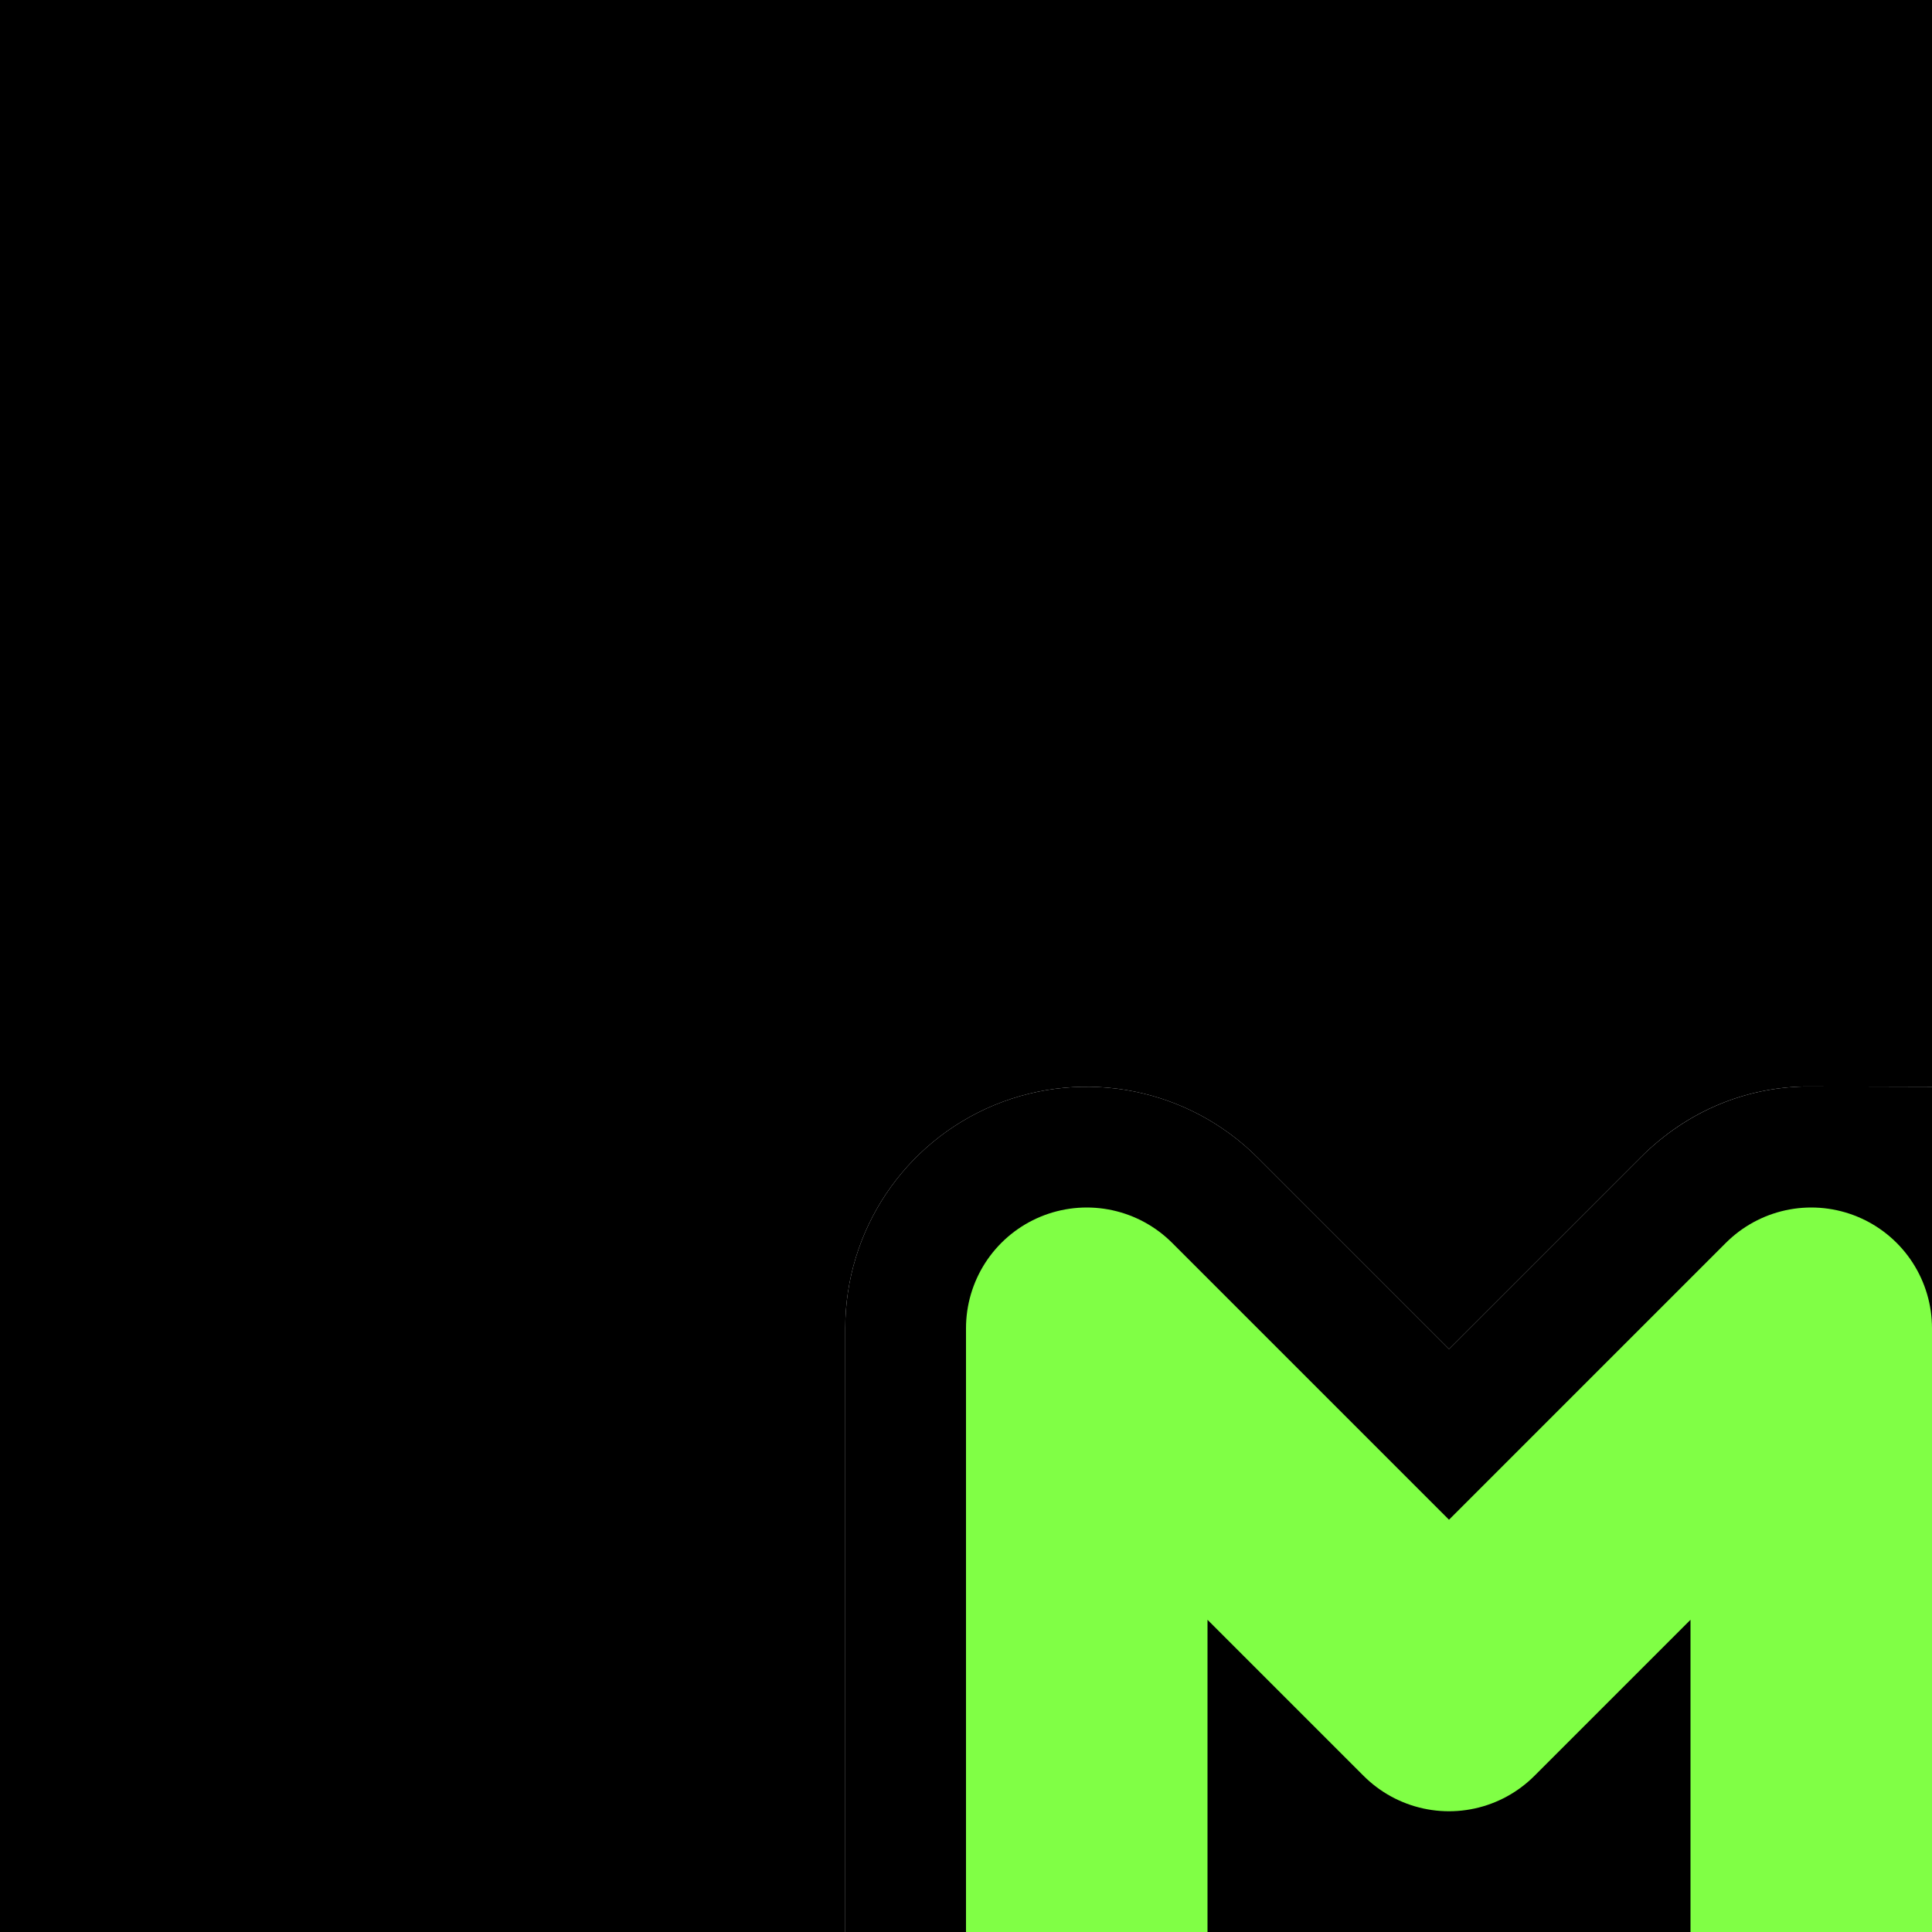
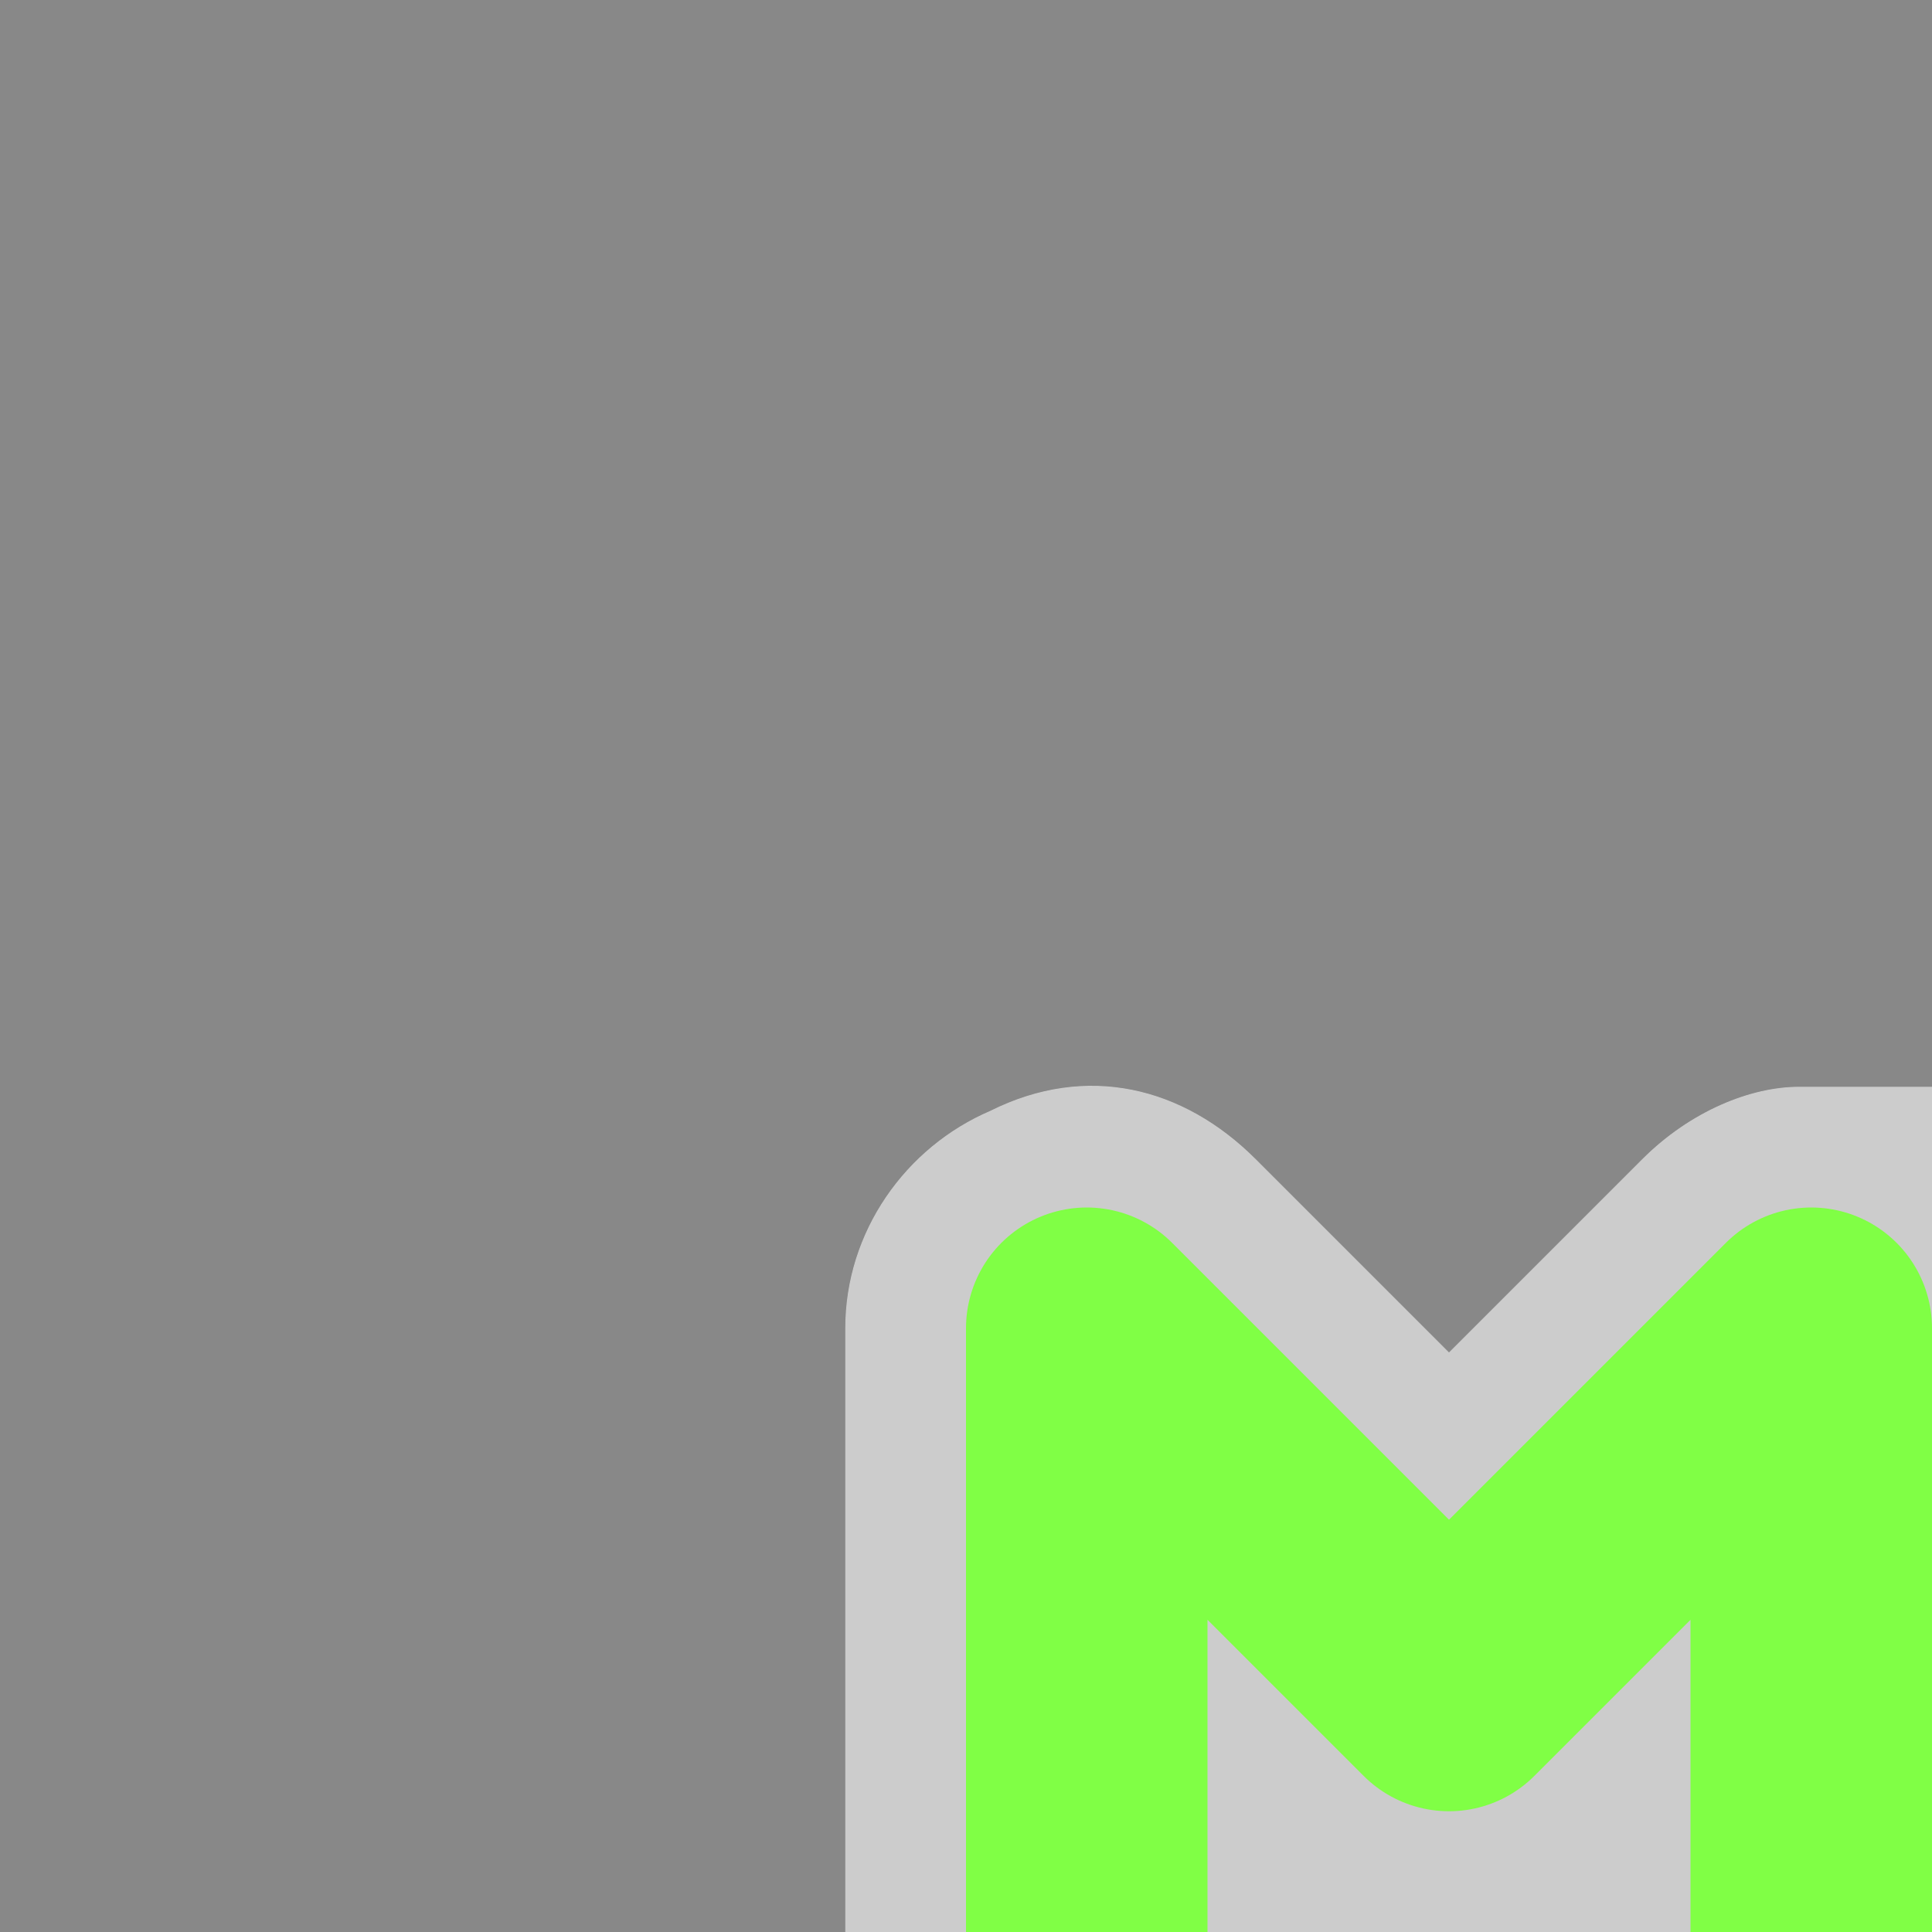
<svg xmlns="http://www.w3.org/2000/svg" width="16" height="16" viewBox="0 0 16 16" version="1.1" id="icon_svg">
-   <defs id="base_definitions" />
+   <defs id="base_definitions">
+     <mask maskUnits="userSpaceOnUse" id="manager_mask">
+       <g id="manager_mask_group">
+         <rect id="manager_mask_base" width="16" height="16" x="0" y="0" fill="#ffffff" />
+         <path id="manager_mask_shape" d="M 14.9,9 C 14.5,9 14,9.2 13.6,9.6 L 12,11.2 10.4,9.6 C 9.8,9 9,8.8 8.2,9.2 7.5,9.5 7,10.2 7,11 v 5 h 9 V 9 Z" fill="#000000" />
+       </g>
+     </mask>
+     <clipPath clipPathUnits="userSpaceOnUse" id="manager_clipping_neg">
+       <path id="manager_clipping_neg_shape" d="M 14.9,9 C 14.5,9 14,9.2 13.6,9.6 L 12,11.2 10.4,9.6 C 9.8,9 9,8.8 8.2,9.2 7.5,9.5 7,10.2 7,11 v 5 h 9 V 9 Z" />
+     </clipPath>
+     <clipPath clipPathUnits="userSpaceOnUse" id="manager_clipping_pos">
+       <path id="manager_clipping_pos_shape" d="M 0,0 V 16 H 7 V 11 C 7,10.2 7.5,9.5 8.2,9.2 9,8.8 9.8,9 10.4,9.6 L 12,11.2 13.6,9.6 C 14,9.2 14.5,9 14.9,9 15,9 16,9 16,9 V 0 Z" />
+     </clipPath>
+   </defs>
  <g id="base_layer">
-     <path id="mask_neg" d="M 14.936,8.998 C 14.46,9.01 13.98,9.193 13.586,9.586 L 12,11.172 10.414,9.586 C 9.842,9.014 8.982,8.843 8.234,9.152 7.487,9.462 7,10.191 7,11 V 16 h 9 V 9 c 0,0 -1.009,-0.003 -1.064,-0.002 z" />
-     <path id="mask_pos" d="M 0,0 V 16 H 7 V 11 C 7,10.191 7.487,9.462 8.234,9.152 8.982,8.843 9.842,9.014 10.414,9.586 L 12,11.172 13.586,9.586 C 13.98,9.192 14.46,9.01 14.936,8.998 14.991,8.997 16,9 16,9 V 0 Z" />
-     <path d="m 9,16 v -5 l 3,3 3,-3 v 5" id="manager" fill="none" stroke="#80ff45" stroke-linejoin="round" stroke-width="2" />
+     <rect id="manager_clipped_element_neg" width="16" height="16" x="0" y="0" fill="#cccccc" clip-path="url(#manager_clipping_neg)" />
+     <rect id="manager_clipped_element_pos" width="16" height="16" x="0" y="0" fill="#aaaaaa" clip-path="url(#manager_clipping_pos)" />
+     <rect id="manager_masked_element" width="16" height="16" x="0" y="0" fill="#888888" mask="url(#manager_mask)" />
+     <path d="m 9,16 v -5 l 3,3 3,-3 v 5" id="manager_icon" fill="none" stroke="#80ff45" stroke-linejoin="round" stroke-width="2" />
  </g>
</svg>
